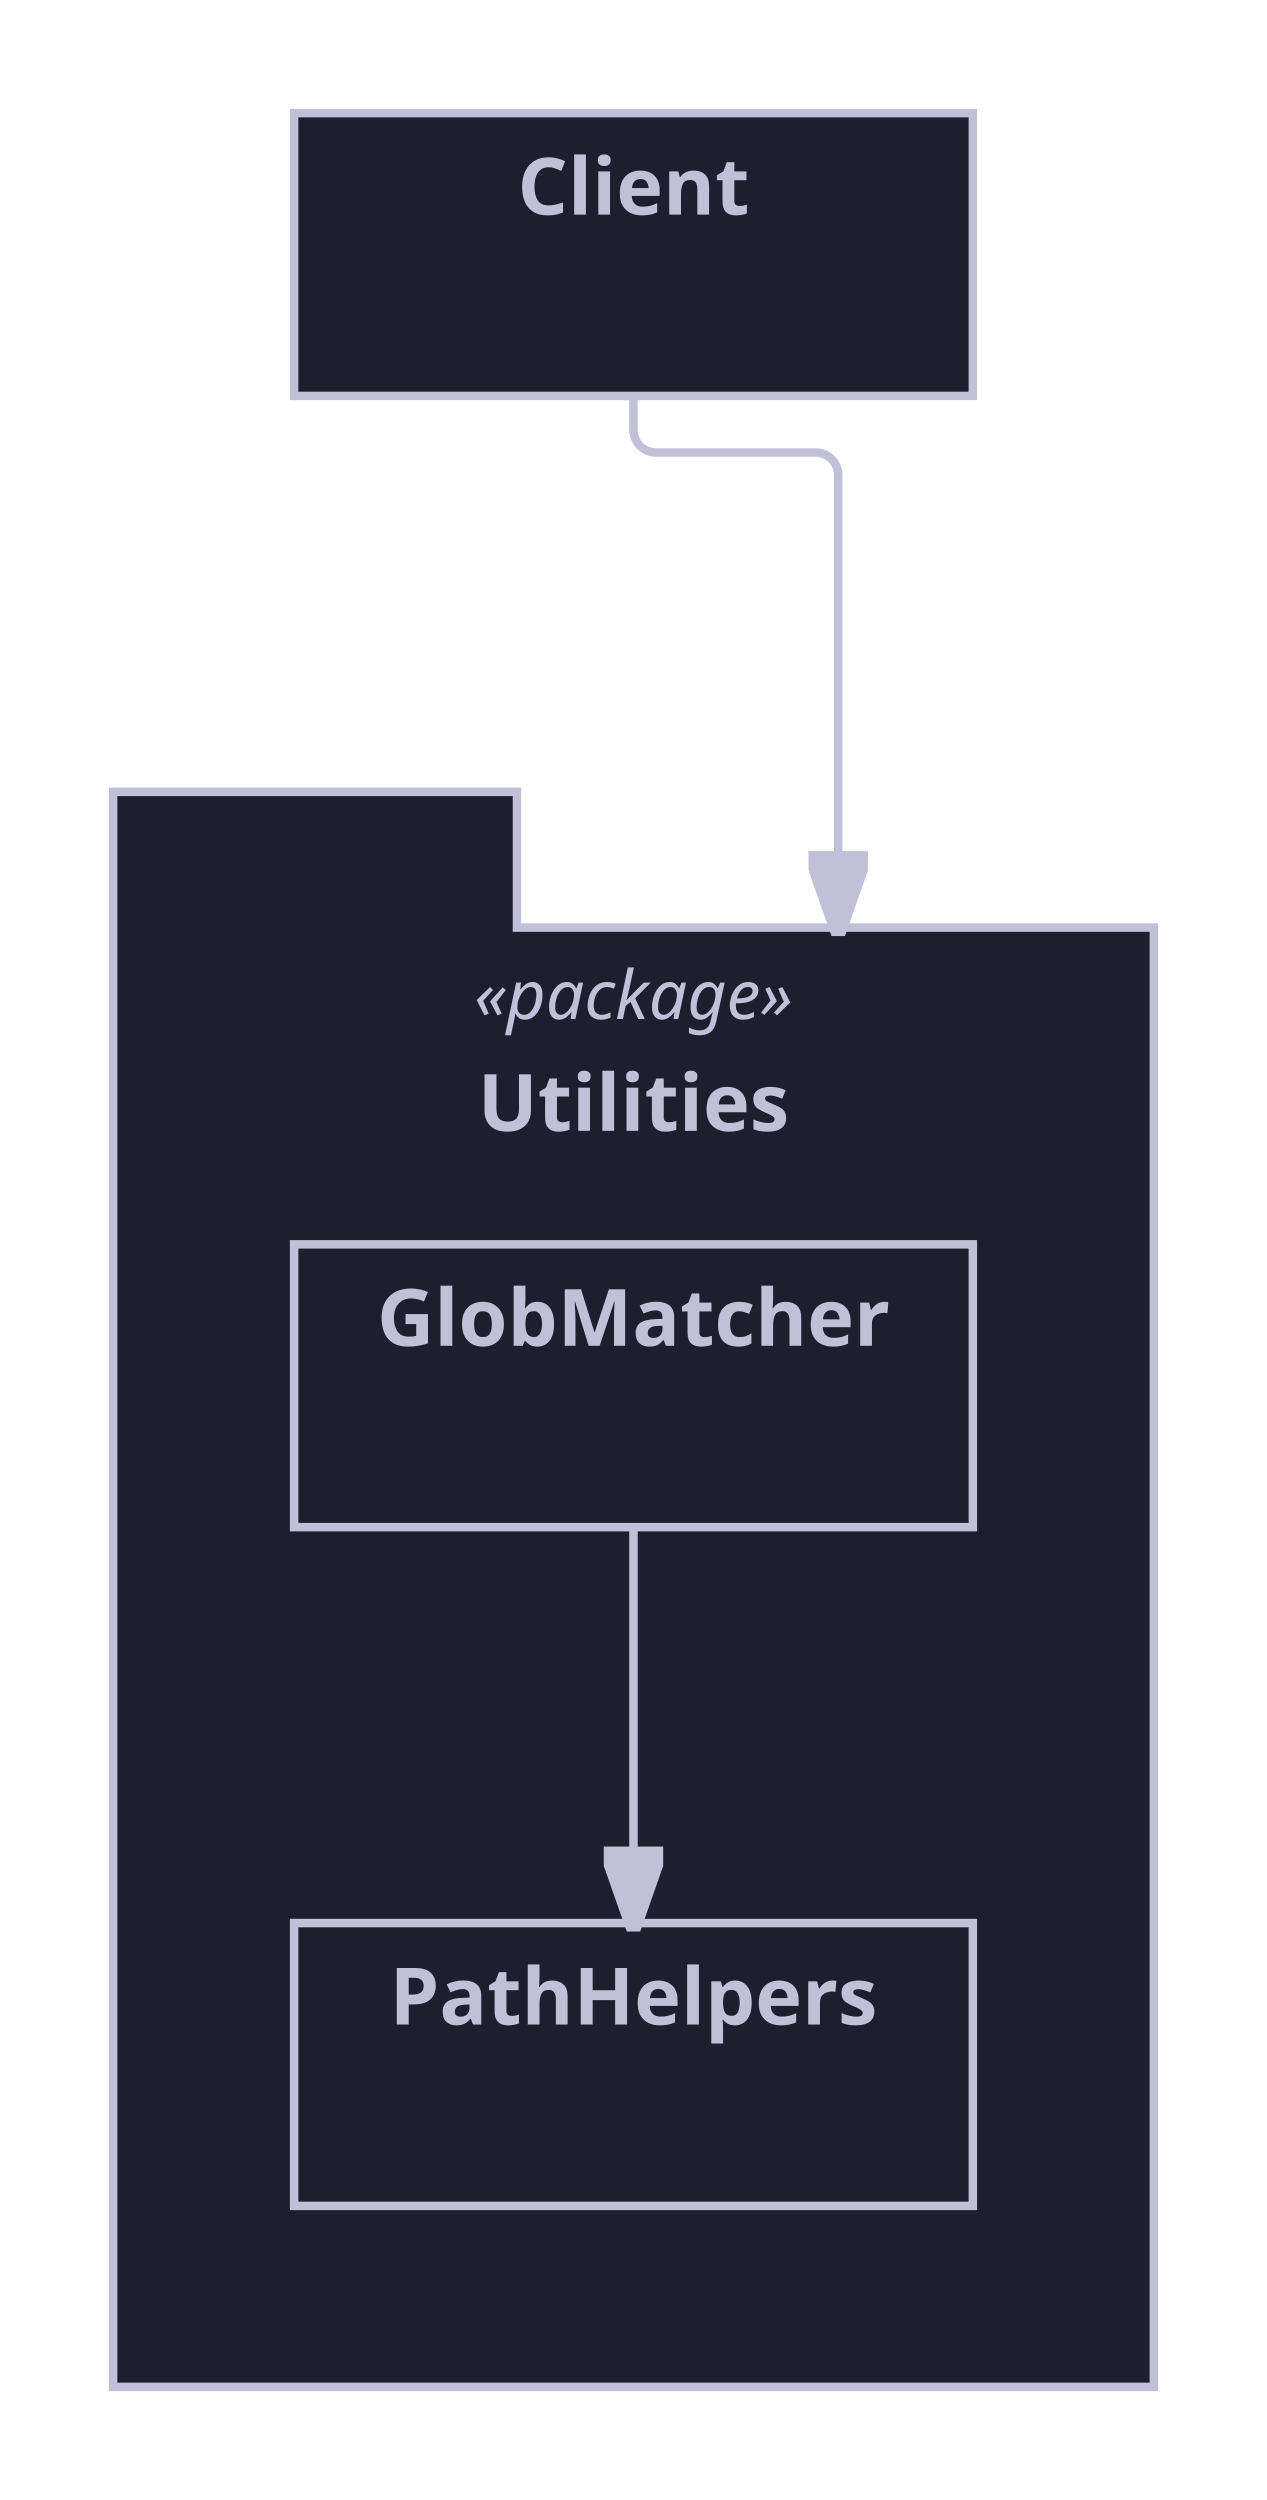
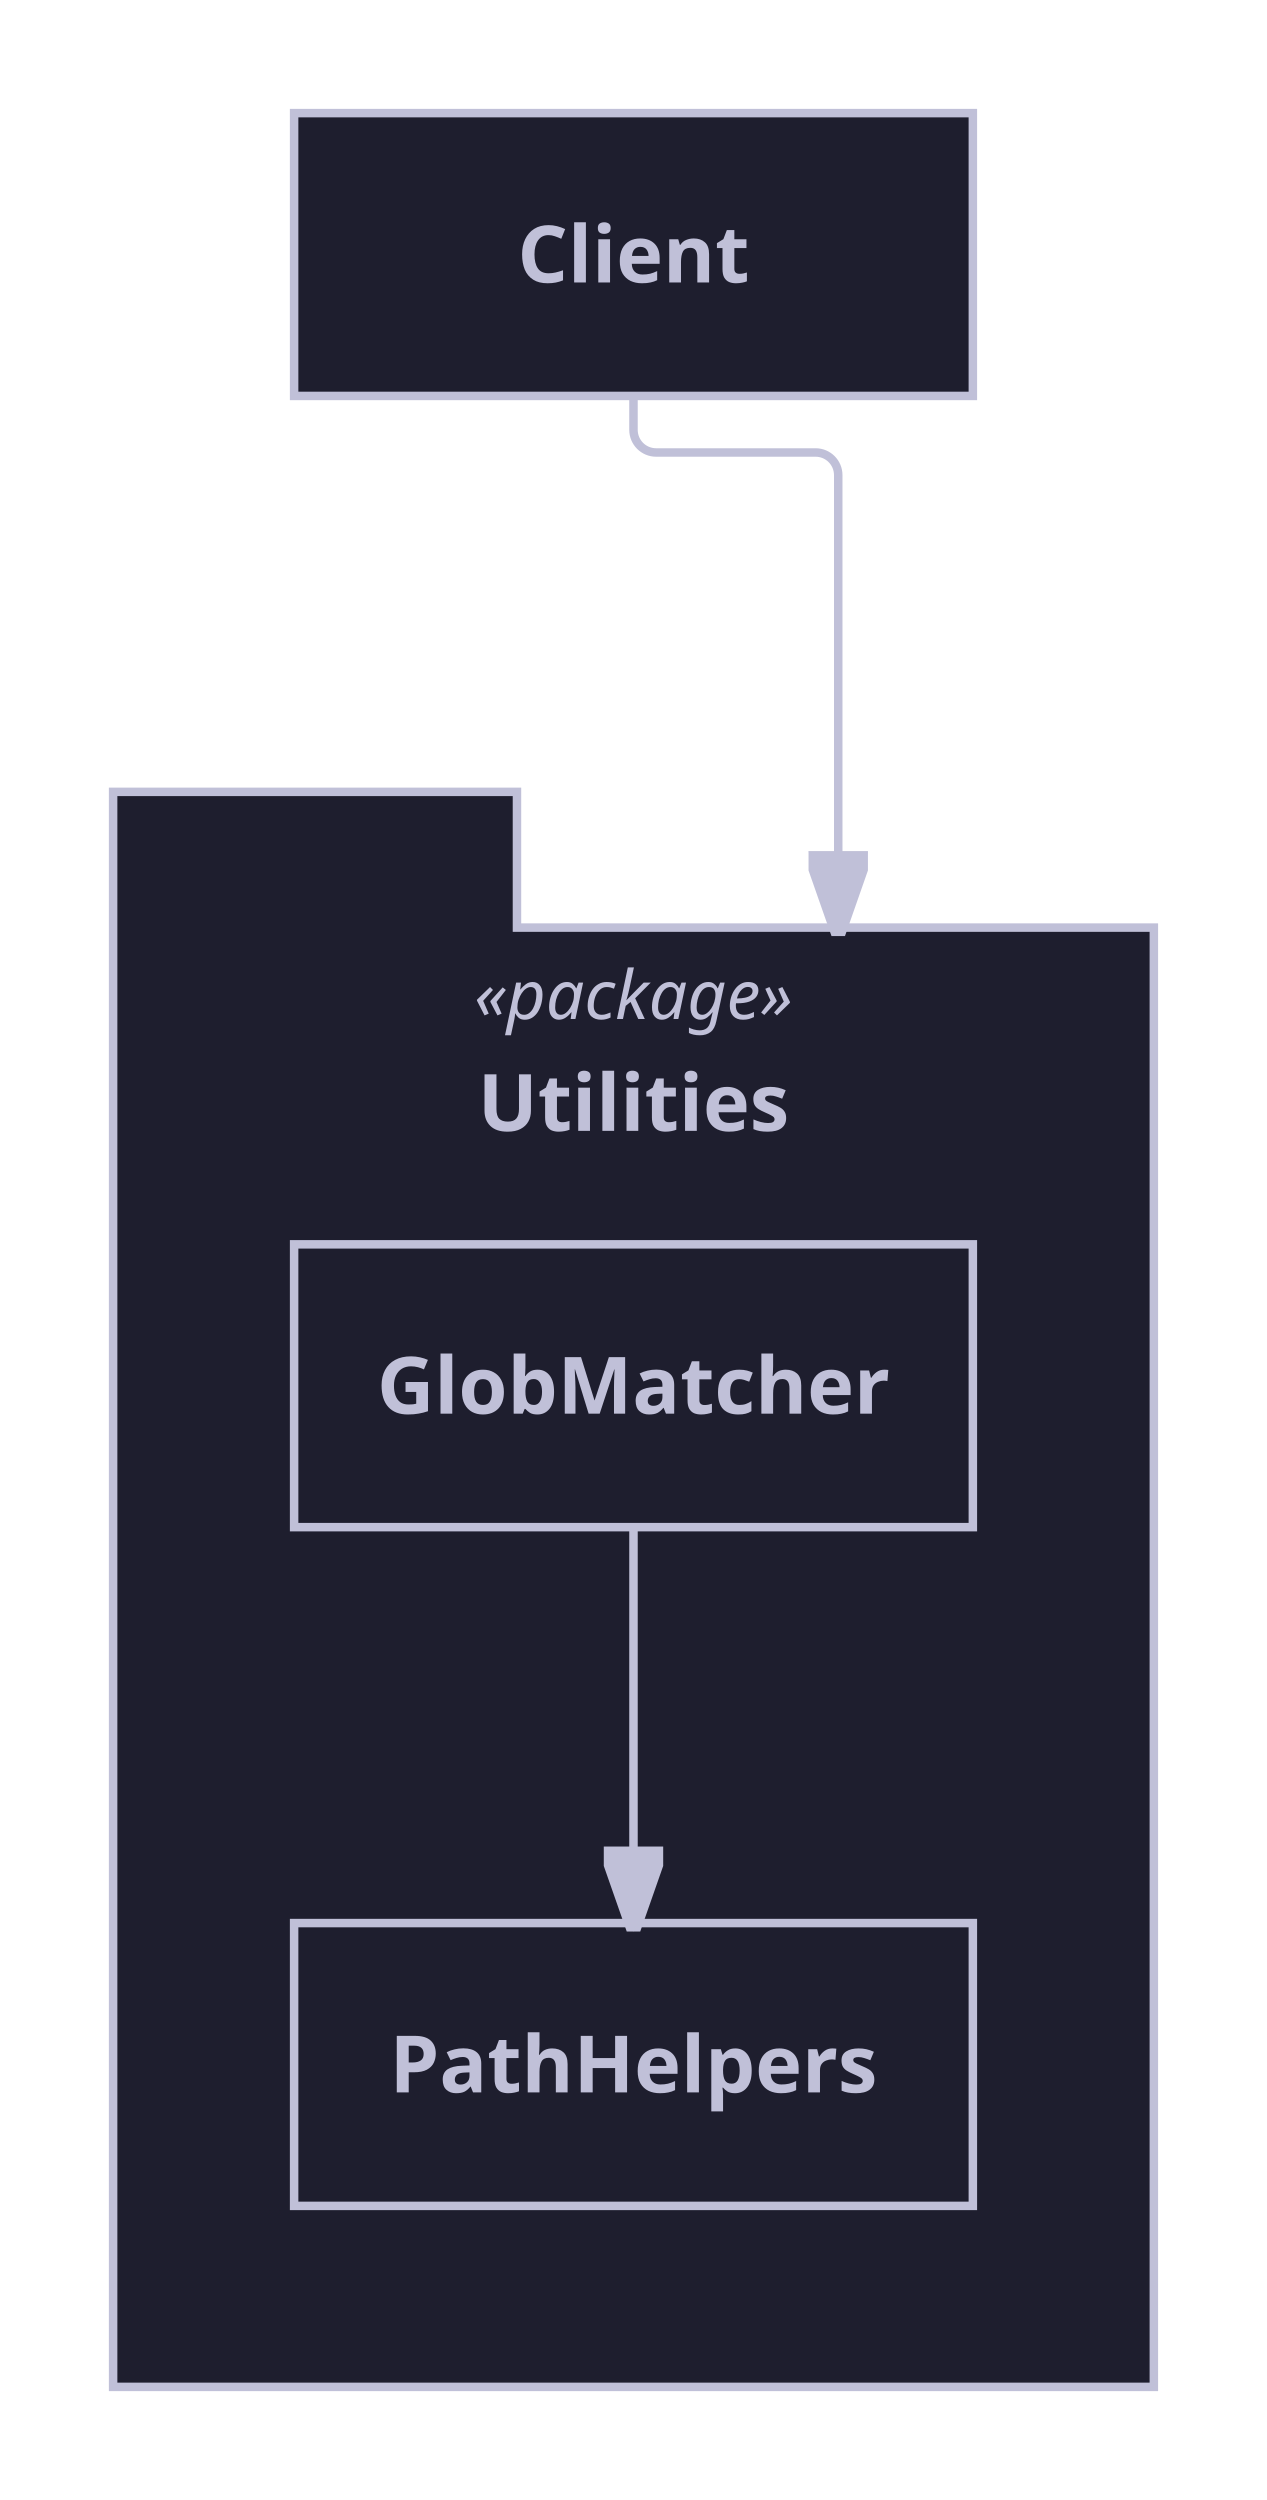
<svg xmlns="http://www.w3.org/2000/svg" width="224.00" height="442.00" viewBox="0 0 224.00 442.00">
  <defs>
    <marker id="line-end-open-chevron" markerWidth="10" markerHeight="7" refX="9" refY="3.5" orient="auto">
      <polyline points="0 0, 10 3.5, 0 7" fill="none" stroke="#C0C0D8" stroke-width="1.50" />
    </marker>
    <marker id="line-end-hollow-triangle" markerWidth="10" markerHeight="7" refX="9" refY="3.5" orient="auto">
      <polygon points="0 0, 10 3.5, 0 7" fill="#1E1E2E" stroke="#C0C0D8" stroke-width="1.50" />
    </marker>
    <marker id="line-end-filled-arrow" markerWidth="10" markerHeight="7" refX="9" refY="3.5" orient="auto">
      <polygon points="0 0, 10 3.5, 0 7" fill="#C0C0D8" stroke="#C0C0D8" stroke-width="1.50" />
    </marker>
    <marker id="line-end-hollow-triangle-crossbar" markerWidth="10" markerHeight="7" refX="9" refY="3.5" orient="auto">
      <polygon points="0 0, 10 3.5, 0 7" fill="#1E1E2E" stroke="#C0C0D8" stroke-width="1.50" />
      <line x1="7" y1="0" x2="7" y2="7" stroke="#C0C0D8" stroke-width="1.50" />
    </marker>
    <marker id="line-end-hollow-diamond" markerWidth="14" markerHeight="8" refX="13" refY="4" orient="auto">
      <polygon points="1 4, 7 0, 13 4, 7 8" fill="#1E1E2E" stroke="#C0C0D8" stroke-width="1.50" />
    </marker>
    <marker id="line-end-filled-diamond" markerWidth="14" markerHeight="8" refX="13" refY="4" orient="auto">
      <polygon points="1 4, 7 0, 13 4, 7 8" fill="#C0C0D8" stroke="#C0C0D8" stroke-width="1.50" />
    </marker>
    <marker id="line-end-circle" markerWidth="10" markerHeight="10" refX="9" refY="5" orient="auto">
      <circle cx="5" cy="5" r="4" fill="#1E1E2E" stroke="#C0C0D8" stroke-width="1.50" />
    </marker>
    <marker id="line-end-bar" markerWidth="4" markerHeight="12" refX="2" refY="6" orient="auto">
      <line x1="2" y1="0" x2="2" y2="12" stroke="#C0C0D8" stroke-width="1.50" />
    </marker>
    <filter id="label-bg" x="-0.05" y="-0.05" width="1.1" height="1.1">
      <feFlood flood-color="#1E1E2E" />
      <feComposite in="SourceGraphic" operator="over" />
    </filter>
  </defs>
  <path d="M 20.00 164.00 L 20.00 140.00 L 91.40 140.00 L 91.40 164.00 L 204.00 164.00 L 204.00 422.00 L 20.00 422.00 Z" fill="#1E1E2E" stroke="#C0C0D8" stroke-width="1.50" />
  <text x="112.00" y="176.00" font-family="Noto Sans, sans-serif" font-size="12.00" font-style="italic" fill="#C0C0D8" text-anchor="middle" dominant-baseline="middle">«package»</text>
  <text x="112.00" y="195.00" font-family="Noto Sans, sans-serif" font-size="14.00" font-weight="bold" fill="#C0C0D8" text-anchor="middle" dominant-baseline="middle">Utilities</text>
  <rect x="52.00" y="220.00" width="120.00" height="50.00" fill="#1E1E2E" stroke="#C0C0D8" stroke-width="1.50" />
-   <text x="112.00" y="233.00" font-family="Noto Sans, sans-serif" font-size="14.00" font-weight="bold" fill="#C0C0D8" text-anchor="middle" dominant-baseline="middle">GlobMatcher</text>
+   <text x="112.00" y="245.00" font-family="Noto Sans, sans-serif" font-size="14.00" font-weight="bold" fill="#C0C0D8" text-anchor="middle" dominant-baseline="middle">GlobMatcher</text>
  <rect x="52.00" y="340.00" width="120.00" height="50.00" fill="#1E1E2E" stroke="#C0C0D8" stroke-width="1.50" />
-   <text x="112.00" y="353.00" font-family="Noto Sans, sans-serif" font-size="14.00" font-weight="bold" fill="#C0C0D8" text-anchor="middle" dominant-baseline="middle">PathHelpers</text>
+   <text x="112.00" y="365.00" font-family="Noto Sans, sans-serif" font-size="14.00" font-weight="bold" fill="#C0C0D8" text-anchor="middle" dominant-baseline="middle">PathHelpers</text>
  <path d="M 112.00 270.00 L 112.00 340.00" fill="none" stroke="#C0C0D8" stroke-width="1.50" marker-end="url(#line-end-filled-arrow)" />
  <rect x="52.00" y="20.00" width="120.00" height="50.00" fill="#1E1E2E" stroke="#C0C0D8" stroke-width="1.50" />
-   <text x="112.00" y="33.00" font-family="Noto Sans, sans-serif" font-size="14.00" font-weight="bold" fill="#C0C0D8" text-anchor="middle" dominant-baseline="middle">Client</text>
+   <text x="112.00" y="45.00" font-family="Noto Sans, sans-serif" font-size="14.00" font-weight="bold" fill="#C0C0D8" text-anchor="middle" dominant-baseline="middle">Client</text>
  <path d="M 112.00 70.00 L 112.00 76.00 A 4.00 4.00 0 0 0 116.00 80.00 L 144.20 80.00 A 4.00 4.00 0 0 1 148.20 84.00 L 148.20 164.00" fill="none" stroke="#C0C0D8" stroke-width="1.50" marker-end="url(#line-end-filled-arrow)" />
</svg>
